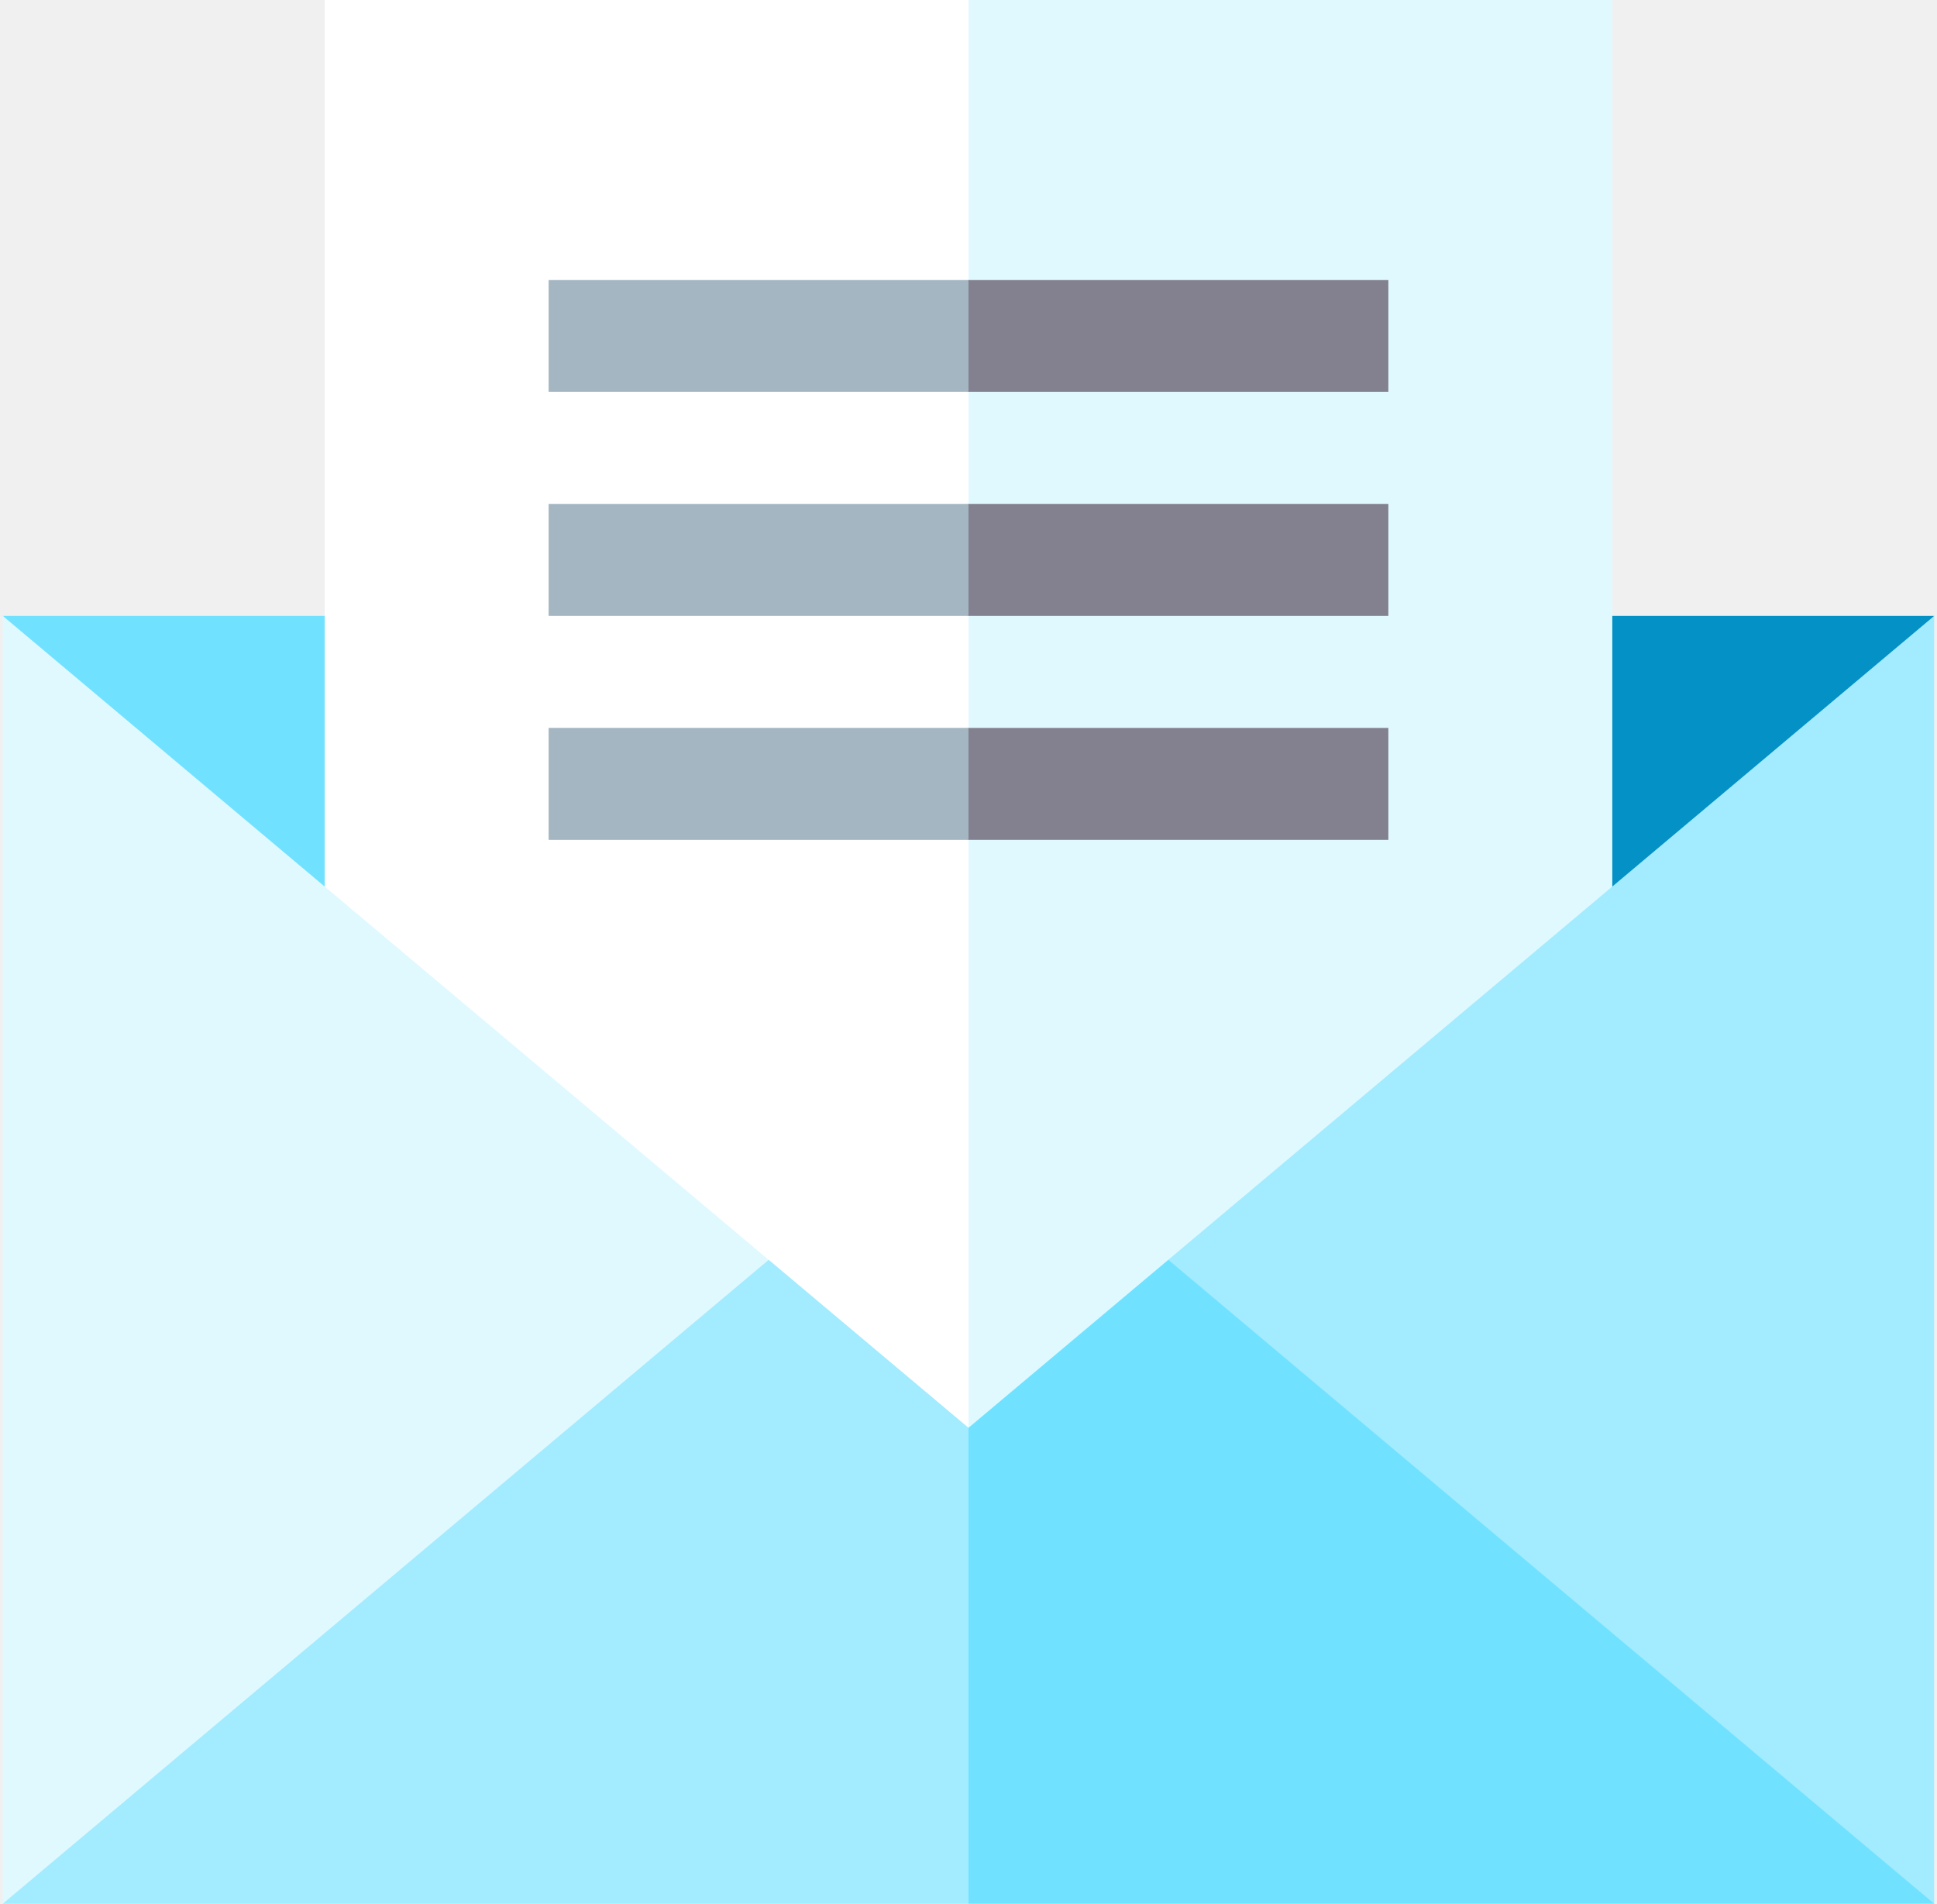
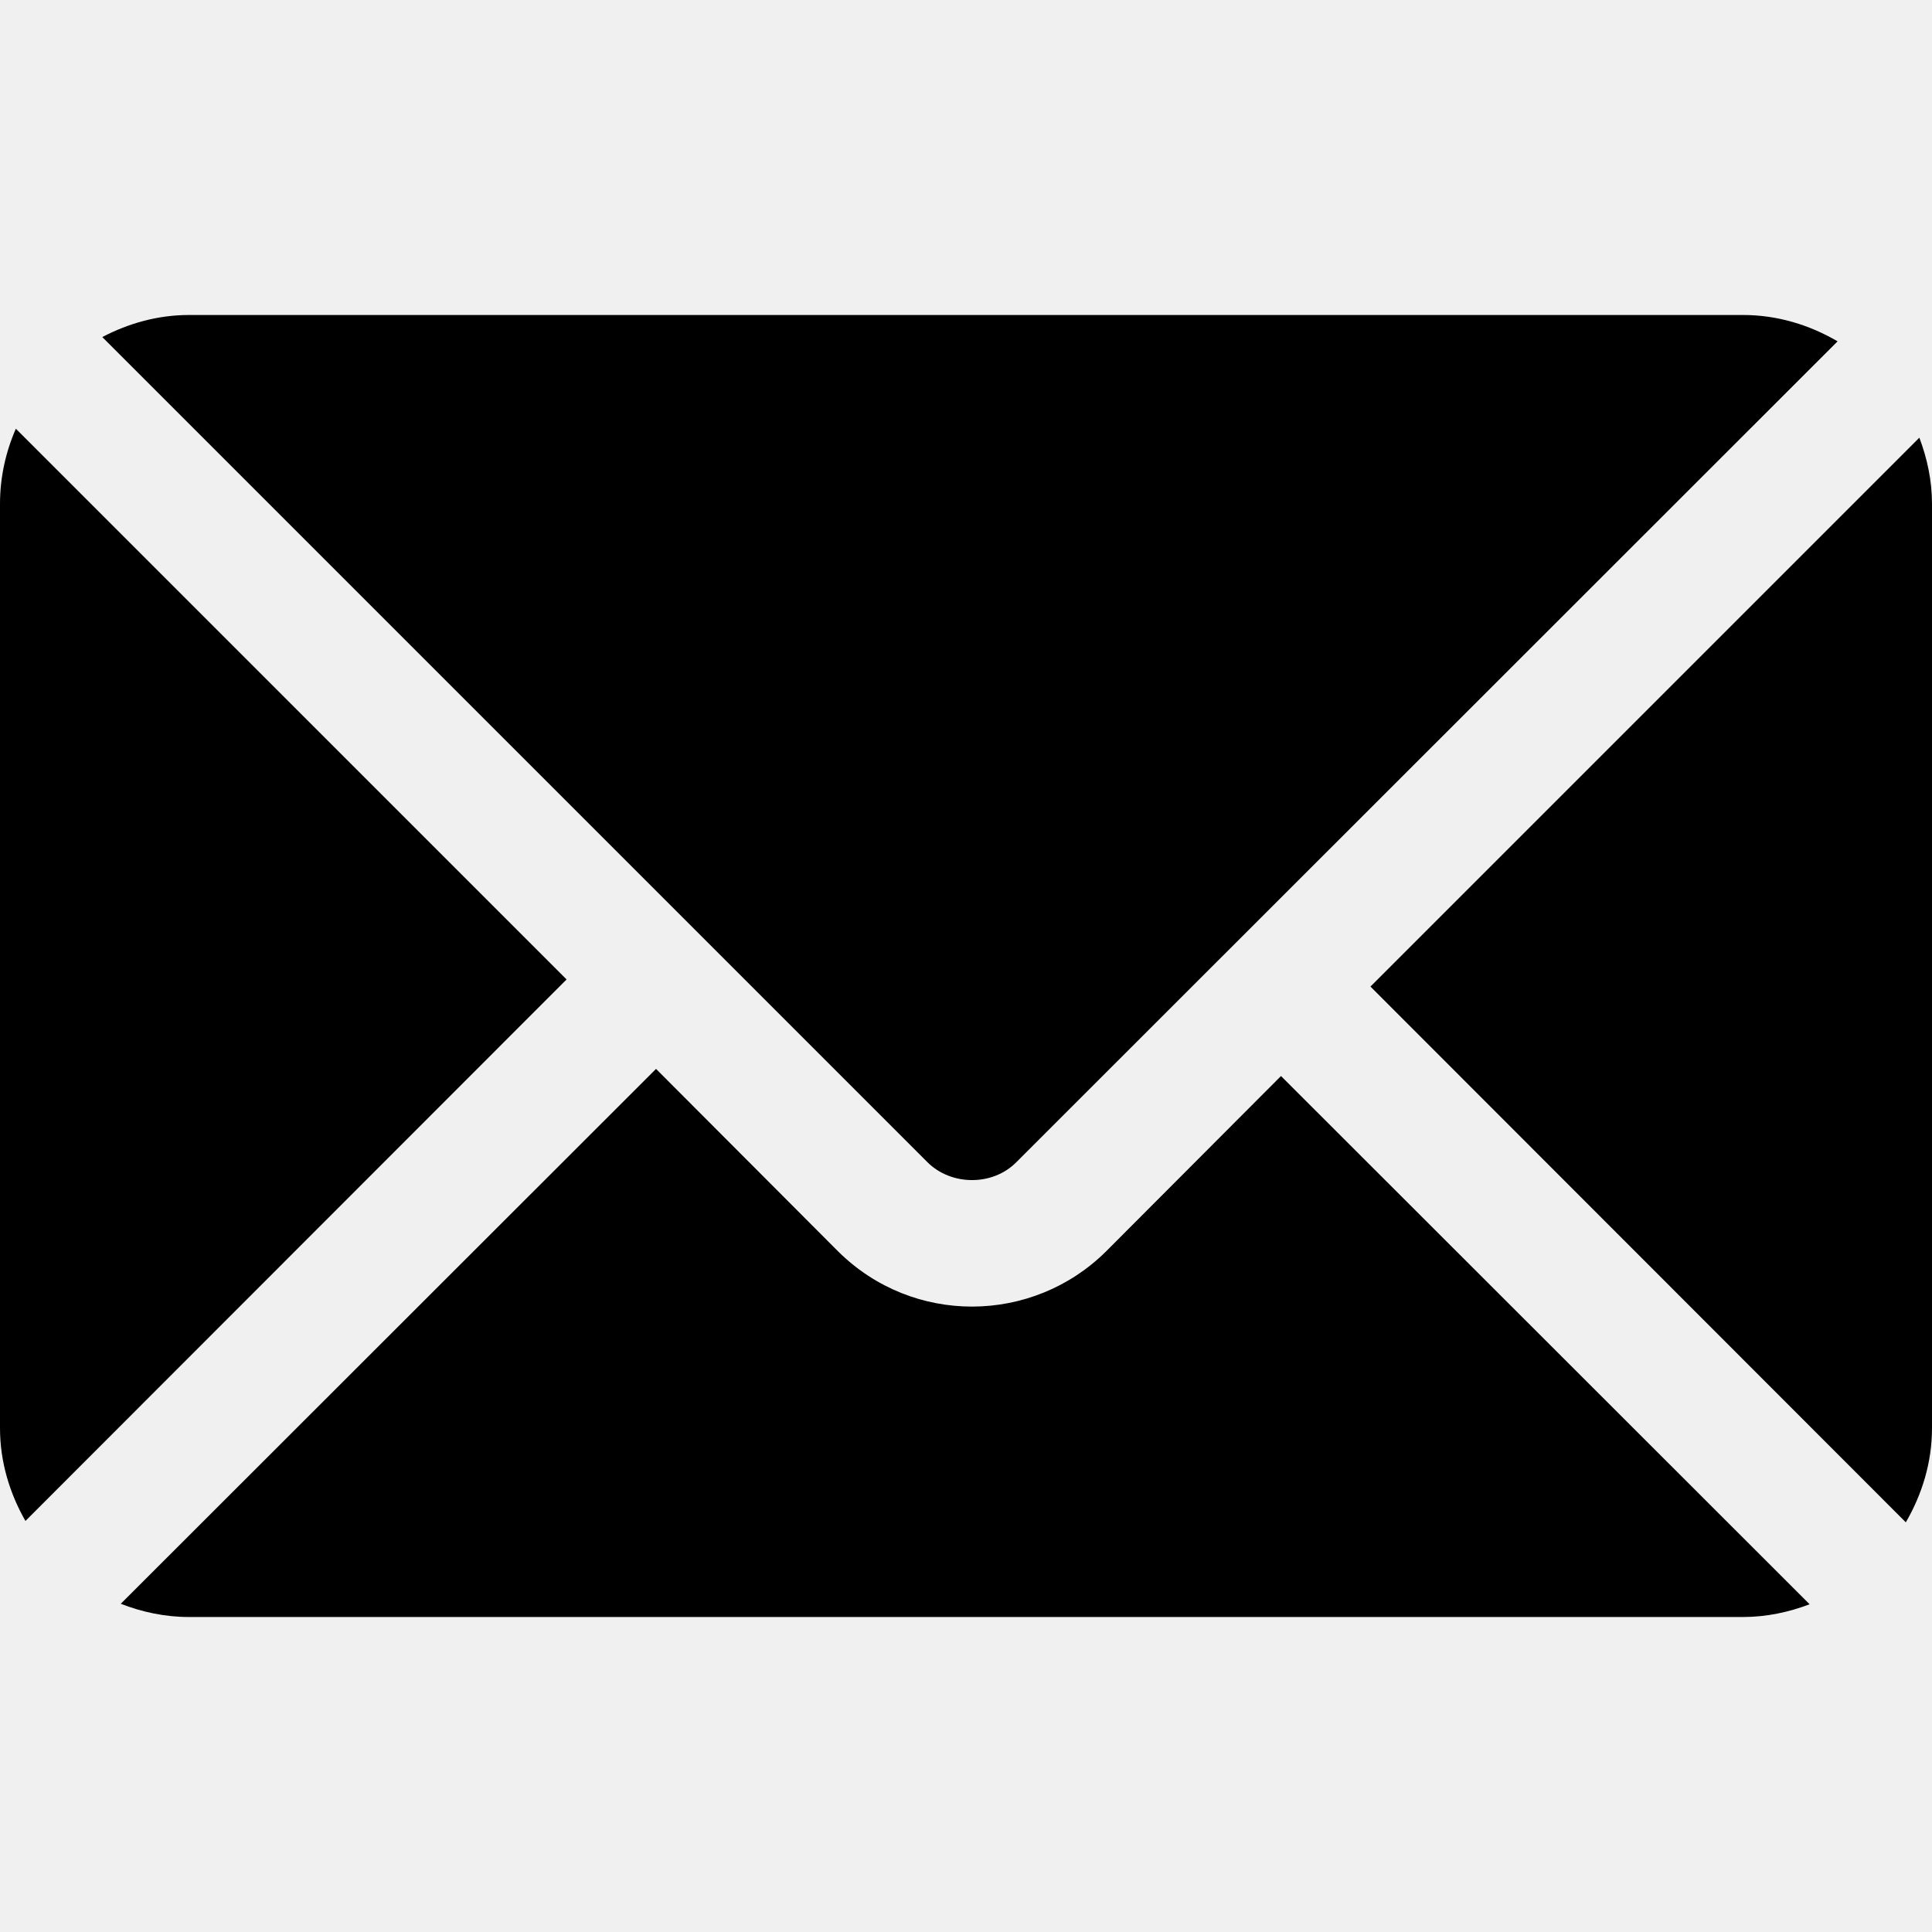
- <svg xmlns="http://www.w3.org/2000/svg" width="346" height="340" viewBox="0 0 346 340" fill="none">
-   <path d="M0.497 110L173 325V110H0.497Z" fill="#70E2FF" />
-   <path d="M173 110V325L345.497 110H173Z" fill="#0391C6" />
-   <path d="M288 0H173L133 152.5L173 305H288V0Z" fill="#E0F9FF" />
-   <path d="M173 0H58V305H173V0Z" fill="white" />
-   <path d="M248 130H173L146.913 140L173 150H248V130Z" fill="#83818F" />
-   <path d="M173 130H98V150H173V130Z" fill="#A4B6C2" />
-   <path d="M248 90H173L146.913 100L173 110H248V90Z" fill="#83818F" />
-   <path d="M173 90H98V110H173V90Z" fill="#A4B6C2" />
-   <path d="M248 50H173L146.913 60L173 70H248V50Z" fill="#83818F" />
-   <path d="M173 50H98V70H173V50Z" fill="#A4B6C2" />
-   <path d="M0.497 110L137.305 225V282.5L0.497 340V110Z" fill="#E0F9FF" />
-   <path d="M345.497 110L208.689 225V282.5L345.497 340V110Z" fill="#A3EBFE" />
-   <path d="M208.689 225L131.363 290L173 340H345.497L208.689 225Z" fill="#70E2FF" />
-   <path d="M137.31 225L0.497 340H173V255L137.31 225Z" fill="#A3EBFE" />
+ <svg xmlns="http://www.w3.org/2000/svg" version="1.1" id="Layer_1" x="0px" y="0px" viewBox="0 0 512 512" style="enable-background:new 0 0 512 512;" xml:space="preserve">
+   <g>
+     <g>
+       <path d="M508.65,115.988L363.186,261.451l141.875,141.979c4.295-7.385,6.939-15.85,6.939-24.992V133.563    C512,127.357,510.722,121.476,508.65,115.988z" />
+     </g>
+   </g>
+   <g>
+     <g>
+       <path d="M461.913,83.476H50.087c-8.327,0-16.066,2.236-22.982,5.847L245.76,307.976c6.344,6.344,17.363,6.344,23.596,0    l217.626-217.52C479.58,86.133,471.088,83.476,461.913,83.476z" />
+     </g>
+   </g>
+   <g>
+     <g>
+       <path d="M4.201,113.611C1.527,119.733,0,126.465,0,133.563v244.875c0,8.997,2.573,17.327,6.743,24.632l143.407-143.51    L4.201,113.611z" />
+     </g>
+   </g>
+   <g>
+     <g>
+       <path d="M339.478,285.159l-46.414,46.525c-19.496,19.275-51.084,19.591-70.901,0l-48.306-48.417L32.006,425.017    c5.625,2.192,11.69,3.507,18.081,3.507h411.826c6.235,0,12.146-1.284,17.657-3.376L339.478,285.159z" />
+     </g>
+   </g>
+   <g>
+ </g>
+   <g>
+ </g>
+   <g>
+ </g>
+   <g>
+ </g>
+   <g>
+ </g>
+   <g>
+ </g>
+   <g>
+ </g>
+   <g>
+ </g>
+   <g>
+ </g>
+   <g>
+ </g>
+   <g>
+ </g>
+   <g>
+ </g>
+   <g>
+ </g>
+   <g>
+ </g>
+   <g>
+ </g>
</svg>
